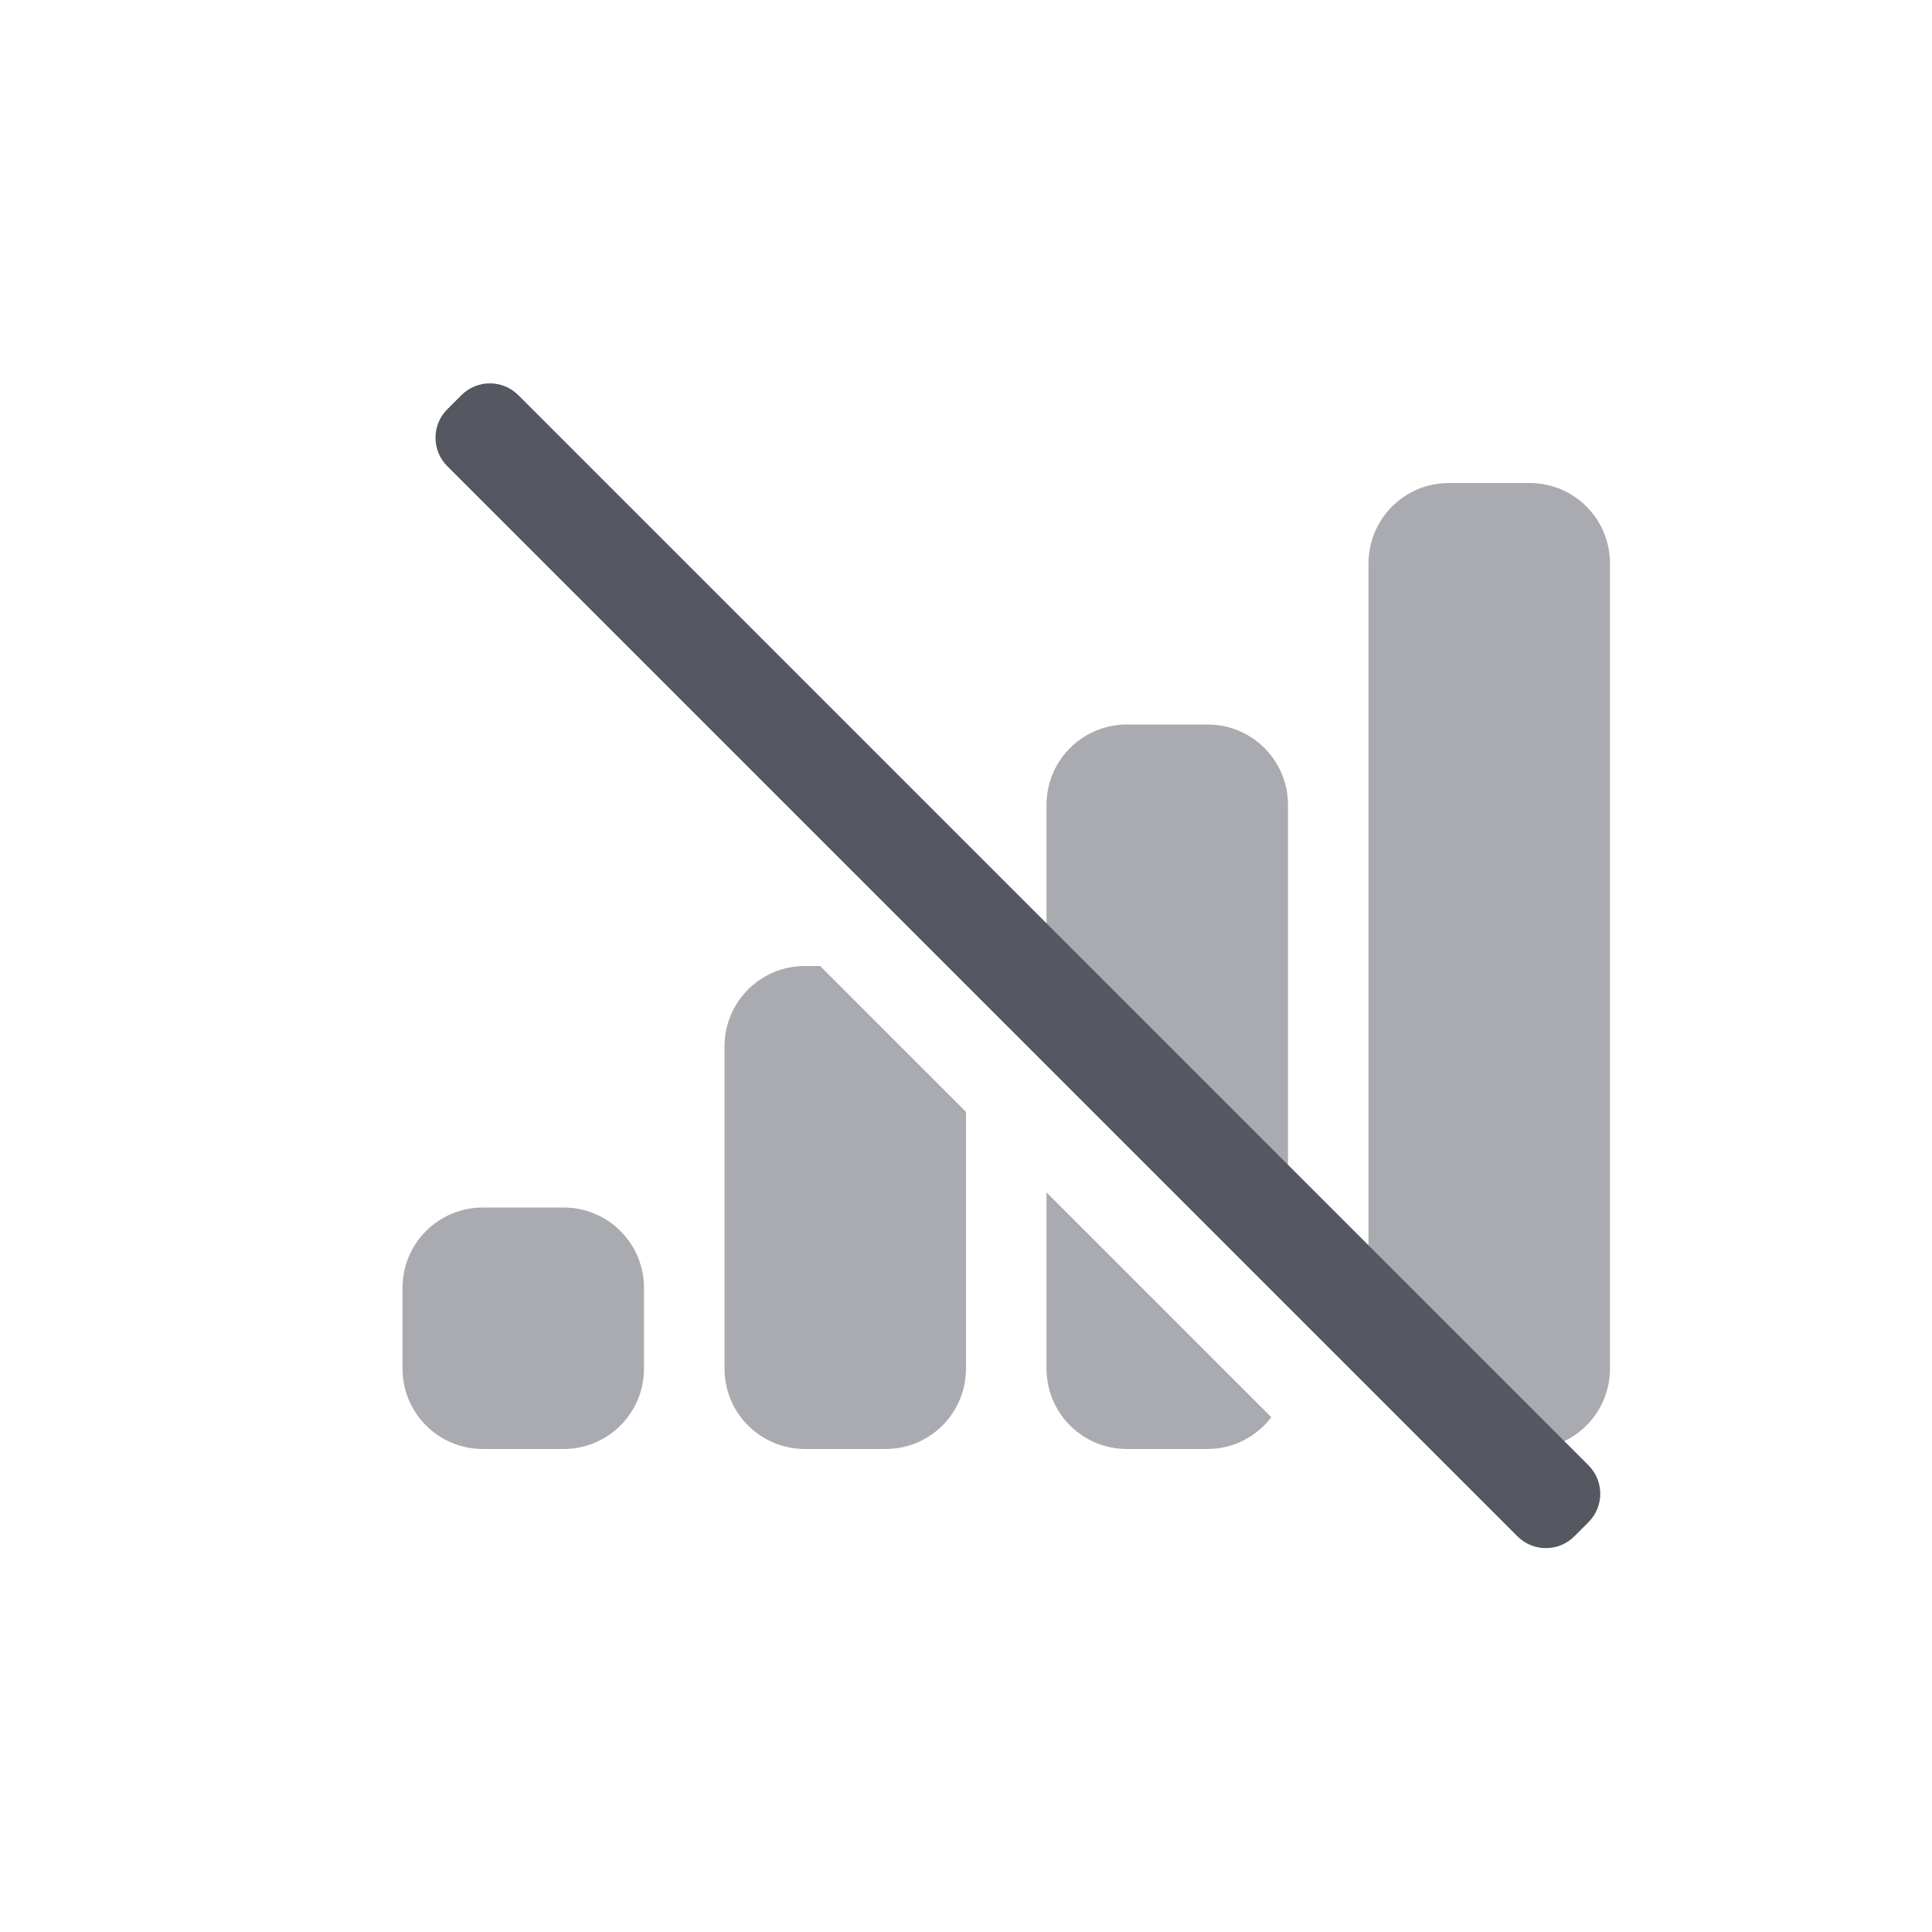
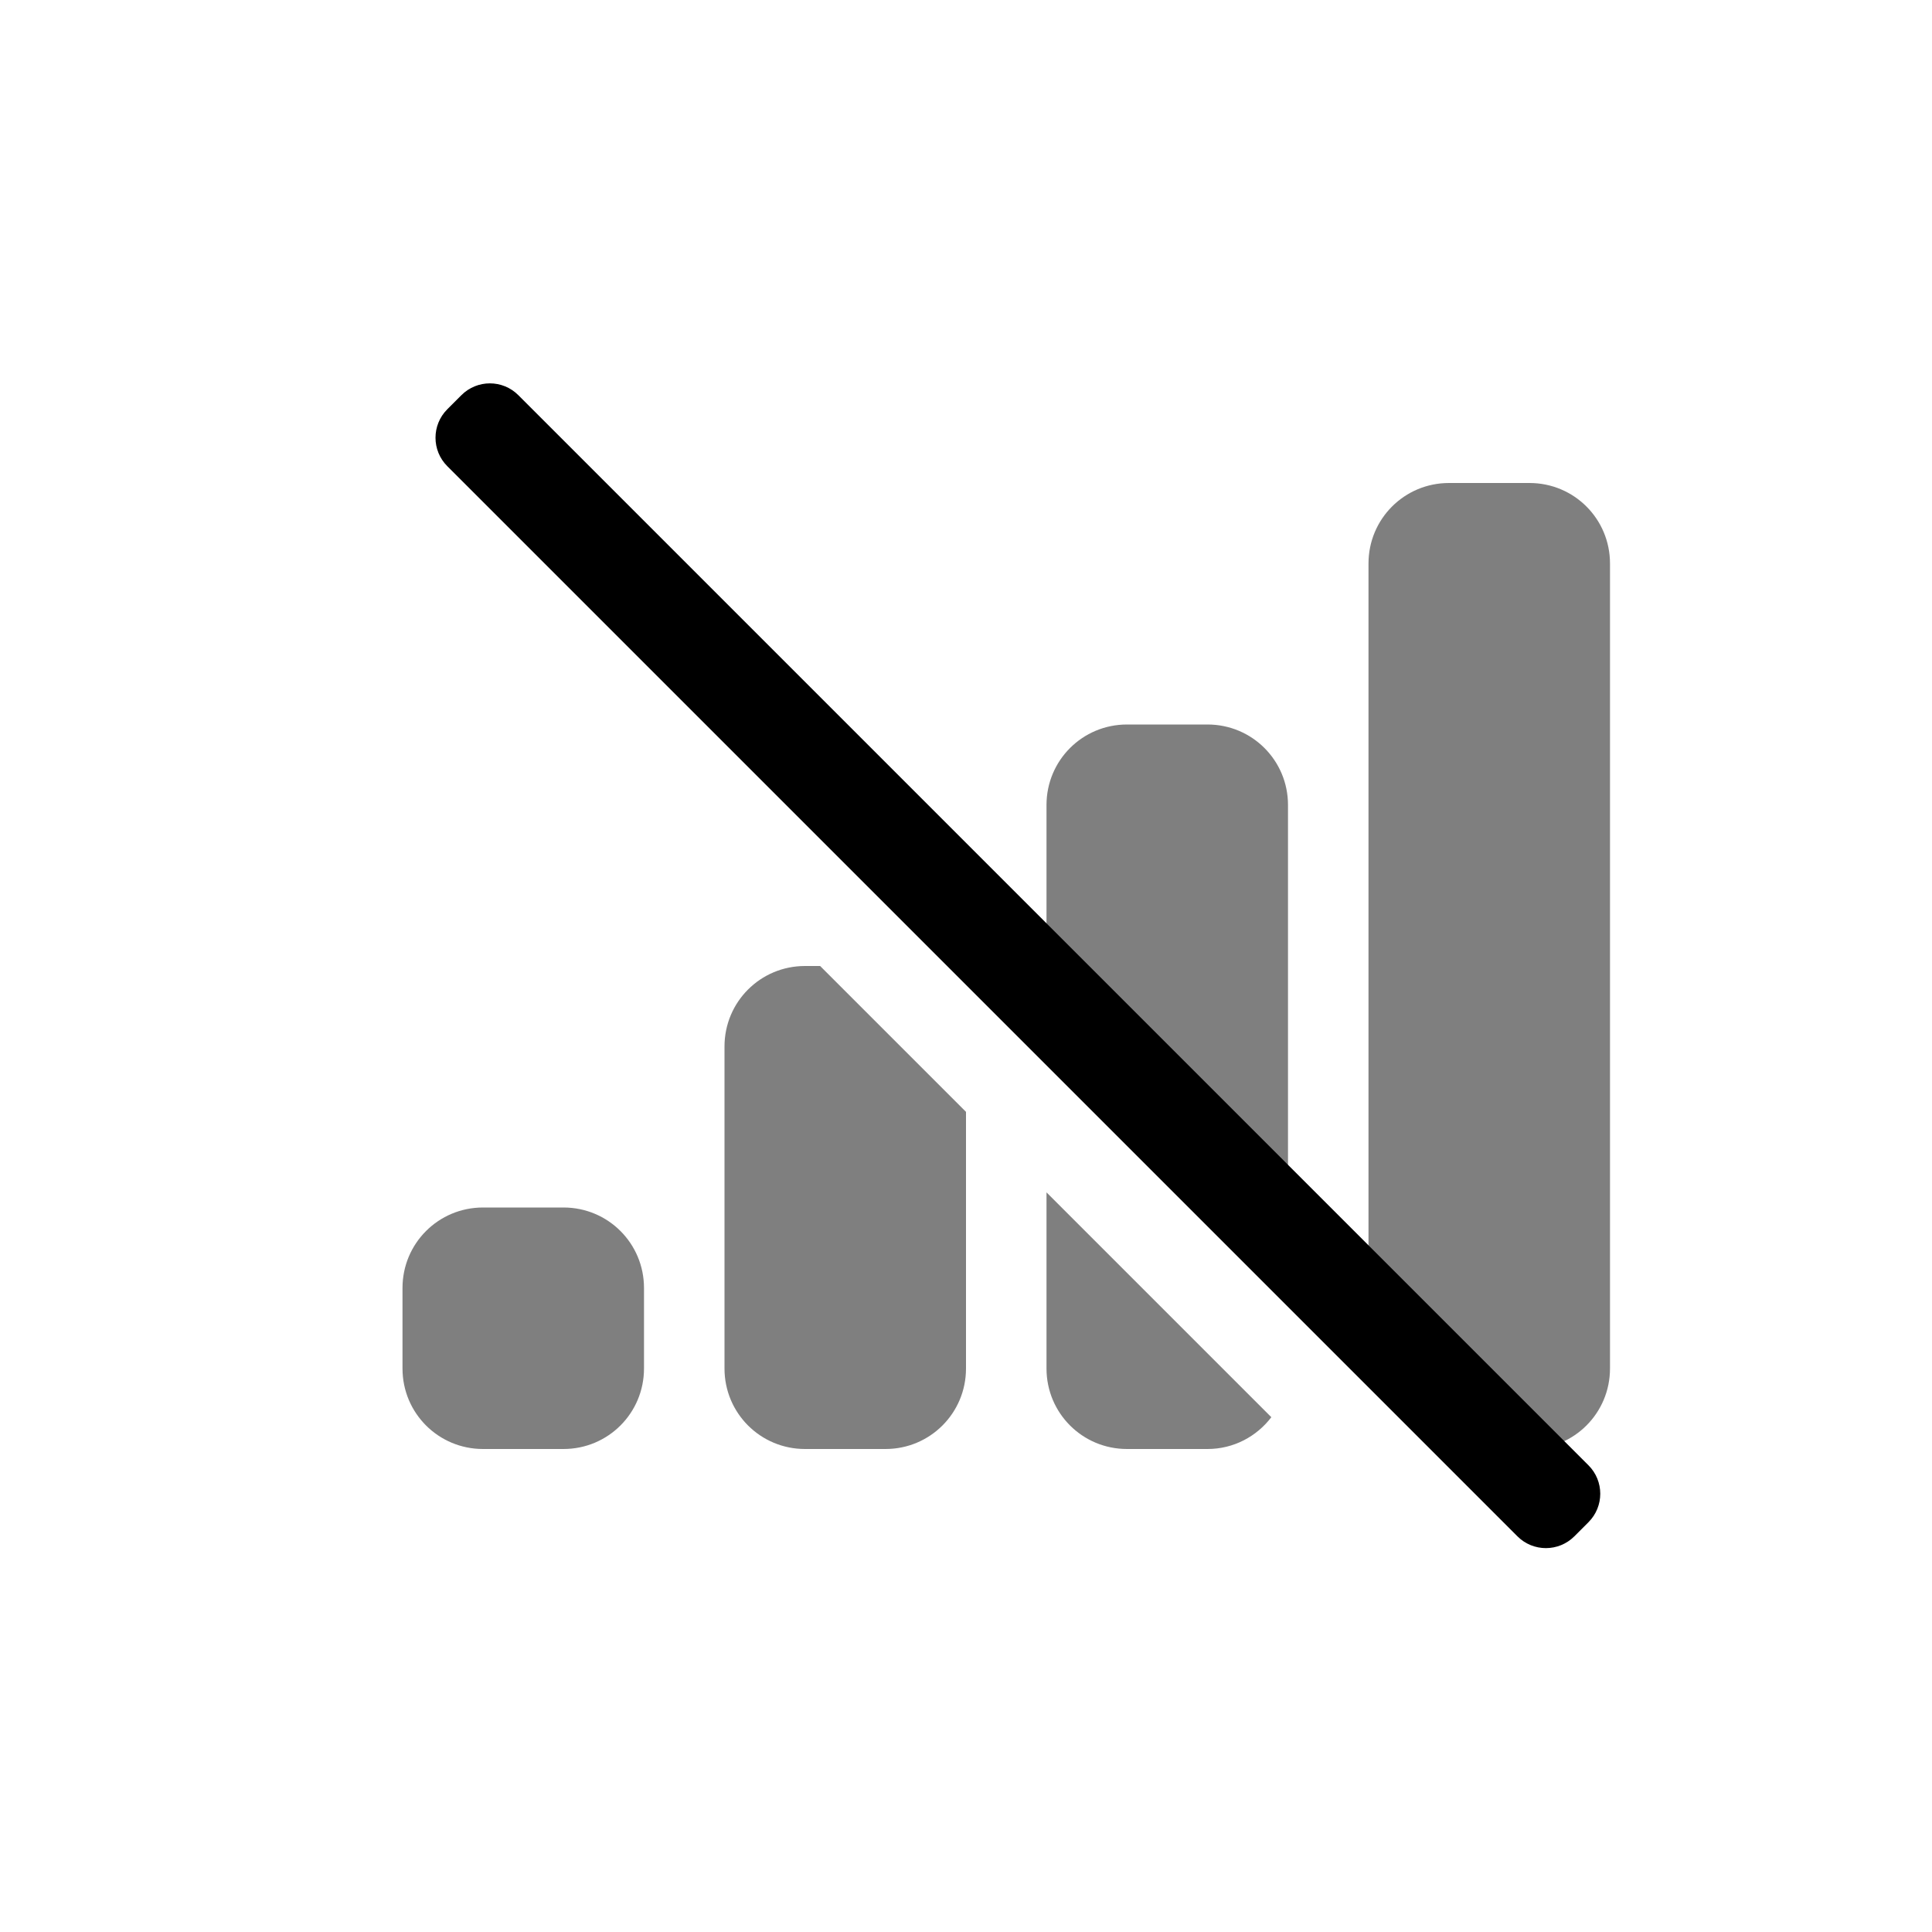
- <svg xmlns="http://www.w3.org/2000/svg" height="24" width="24" version="1.1" id="svg4" xml:space="preserve">
-   <defs id="defs8" />
-   <path id="rect421" style="fill:#555761;stroke-width:1.001;-inkscape-stroke:none;stop-color:#000000;opacity:0.5" d="M 18 6 C 17.446 6 17 6.446 17 7 L 17 17 C 17 17.017 17.001 17.032 17.002 17.049 L 17.951 17.998 C 17.968 17.999 17.983 18 18 18 L 19 18 C 19.554 18 20 17.554 20 17 L 20 7 C 20 6.446 19.554 6 19 6 L 18 6 z M 14 9 C 13.446 9 13 9.446 13 10 L 13 13.047 L 16 16.047 L 16 10 C 16 9.446 15.554 9 15 9 L 14 9 z M 10 12 C 9.446 12 9 12.446 9 13 L 9 17 C 9 17.554 9.446 18 10 18 L 11 18 C 11.554 18 12 17.554 12 17 L 12 13.812 L 10.188 12 L 10 12 z M 13 14.812 L 13 17 C 13 17.554 13.446 18 14 18 L 15 18 C 15.325 18 15.611 17.844 15.793 17.605 L 13 14.812 z M 6 15 C 5.446 15 5 15.446 5 16 L 5 17 C 5 17.554 5.446 18 6 18 L 7 18 C 7.554 18 8 17.554 8 17 L 8 16 C 8 15.446 7.554 15 7 15 L 6 15 z " />
-   <rect style="font-variation-settings:normal;vector-effect:none;fill:#555761;fill-opacity:1;stroke:none;stroke-width:0.992;stroke-linecap:square;stroke-linejoin:miter;stroke-miterlimit:4;stroke-dasharray:none;stroke-dashoffset:0;stroke-opacity:1;-inkscape-stroke:none;marker:none;stop-color:#000000" id="rect2480-1-6" width="1.248" height="19.8" x="-0.166" y="7.524" rx="0.5" ry="0.5" transform="rotate(-45)" />
+ <svg xmlns="http://www.w3.org/2000/svg" id="svg4" width="24" height="24">
+   <path id="rect421" opacity="1" fill="url(#gpa:foreground) rgb(0,0,0)" fill-opacity="0.5" fill-rule="nonzero" stroke-width="1.001" d="M 18 6 C 17.446 6, 17 6.446, 17 7 L 17 17 C 17 17.017, 17.001 17.032, 17.002 17.049 L 17.951 17.998 C 17.968 17.999, 17.983 18, 18 18 L 19 18 C 19.554 18, 20 17.554, 20 17 L 20 7 C 20 6.446, 19.554 6, 19 6 L 18 6 Z M 14 9 C 13.446 9, 13 9.446, 13 10 L 13 13.047 L 16 16.047 L 16 10 C 16 9.446, 15.554 9, 15 9 L 14 9 Z M 10 12 C 9.446 12, 9 12.446, 9 13 L 9 17 C 9 17.554, 9.446 18, 10 18 L 11 18 C 11.554 18, 12 17.554, 12 17 L 12 13.812 L 10.188 12 L 10 12 Z M 13 14.812 L 13 17 C 13 17.554, 13.446 18, 14 18 L 15 18 C 15.325 18, 15.611 17.844, 15.793 17.605 L 13 14.812 Z M 6 15 C 5.446 15, 5 15.446, 5 16 L 5 17 C 5 17.554, 5.446 18, 6 18 L 7 18 C 7.554 18, 8 17.554, 8 17 L 8 16 C 8 15.446, 7.554 15, 7 15 L 6 15 Z" class="foreground foreground-fill">
+   </path>
+   <rect id="rect2480-1-6" transform="rotate(-45, 0, 0)" fill="url(#gpa:foreground) rgb(0,0,0)" fill-opacity="1" fill-rule="nonzero" stroke="none" stroke-opacity="1" stroke-width="0.992" stroke-linecap="square" stroke-linejoin="miter" stroke-miterlimit="4" stroke-dasharray="none" stroke-dashoffset="0" marker-start="none" marker-mid="none" marker-end="none" x="-0.166" y="7.524" width="1.248" height="19.8" rx="0.5" ry="0.5" class="foreground foreground-fill">
+   </rect>
</svg>
